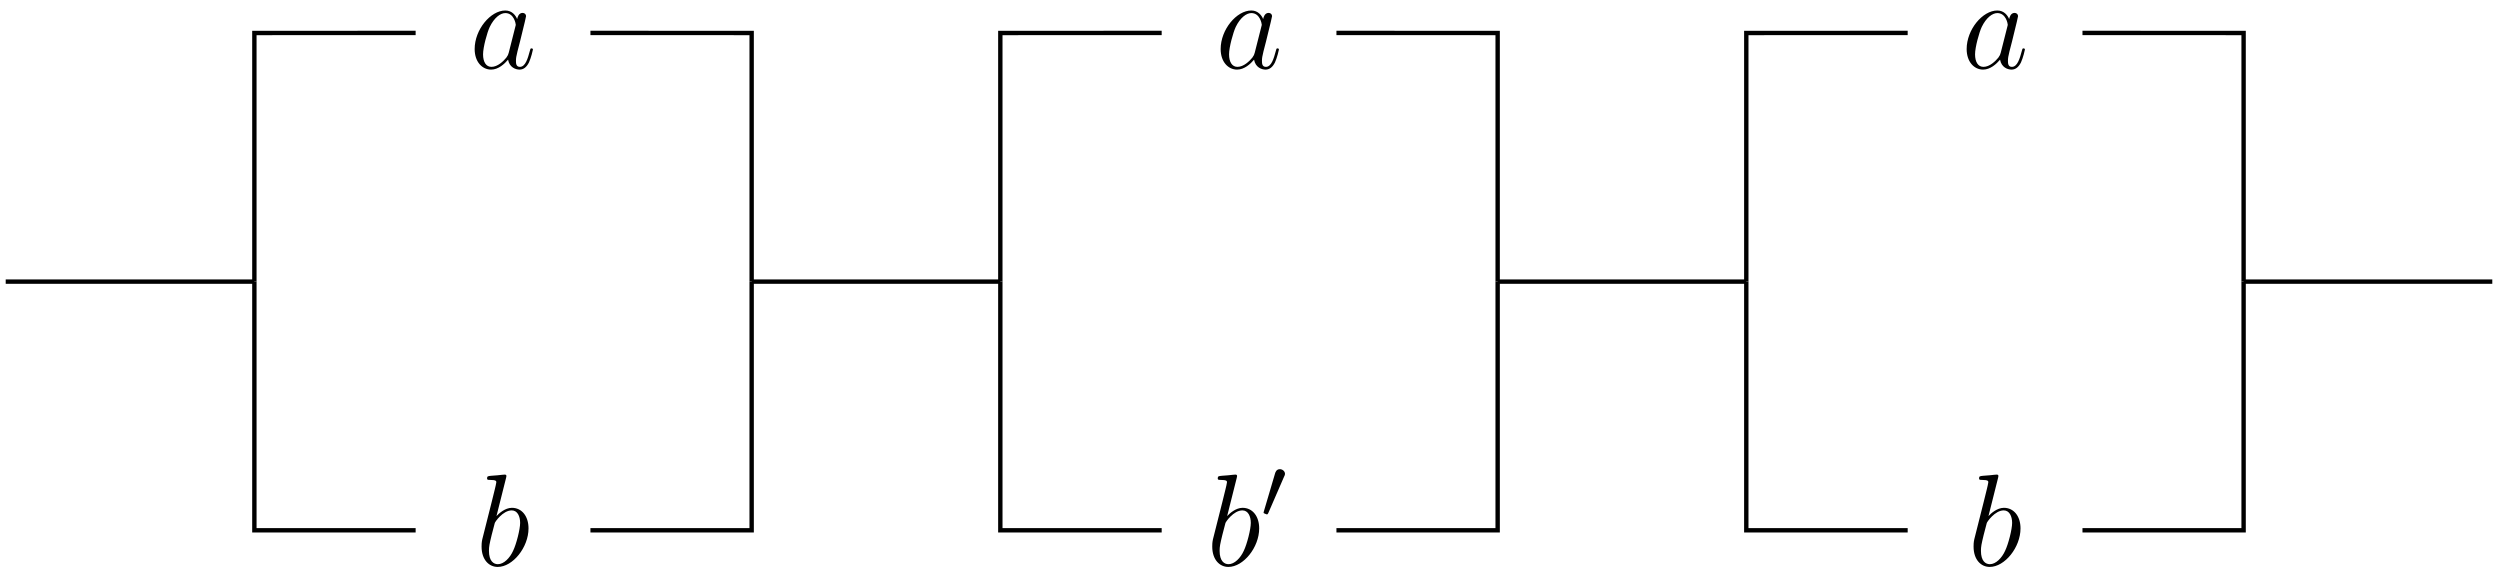
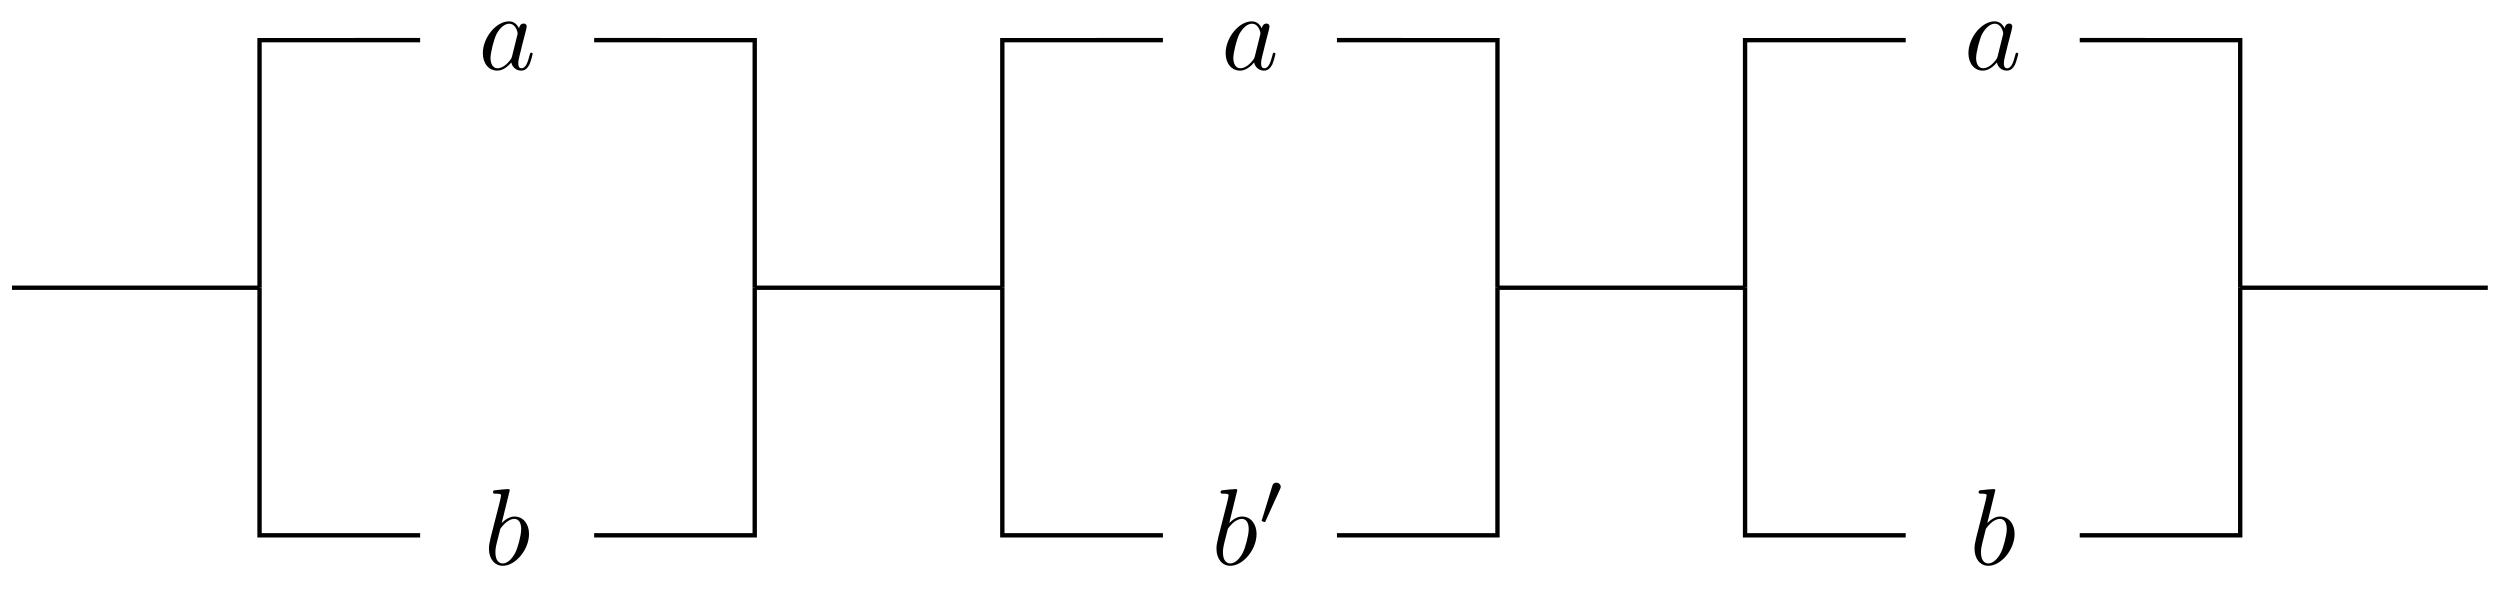
- <svg xmlns="http://www.w3.org/2000/svg" xmlns:xlink="http://www.w3.org/1999/xlink" width="228pt" height="52pt" viewBox="0 0 228 52" version="1.1">
+ <svg xmlns="http://www.w3.org/2000/svg" xmlns:xlink="http://www.w3.org/1999/xlink" width="229pt" height="54pt" viewBox="0 0 229 54" version="1.1">
  <defs>
    <g>
      <symbol overflow="visible" id="glyph0-0">
        <path style="stroke:none;" d="" />
      </symbol>
      <symbol overflow="visible" id="glyph0-1">
-         <path style="stroke:none;" d="M 3.594 -1.422 C 3.531 -1.219 3.531 -1.188 3.375 -0.969 C 3.109 -0.641 2.578 -0.125 2.016 -0.125 C 1.531 -0.125 1.25 -0.562 1.25 -1.266 C 1.25 -1.922 1.625 -3.266 1.859 -3.766 C 2.266 -4.609 2.828 -5.031 3.281 -5.031 C 4.078 -5.031 4.234 -4.047 4.234 -3.953 C 4.234 -3.938 4.203 -3.797 4.188 -3.766 Z M 4.359 -4.484 C 4.234 -4.797 3.906 -5.266 3.281 -5.266 C 1.938 -5.266 0.484 -3.531 0.484 -1.75 C 0.484 -0.578 1.172 0.125 1.984 0.125 C 2.641 0.125 3.203 -0.391 3.531 -0.781 C 3.656 -0.078 4.219 0.125 4.578 0.125 C 4.938 0.125 5.219 -0.094 5.438 -0.531 C 5.625 -0.938 5.797 -1.656 5.797 -1.703 C 5.797 -1.766 5.75 -1.812 5.672 -1.812 C 5.562 -1.812 5.562 -1.75 5.516 -1.578 C 5.328 -0.875 5.109 -0.125 4.609 -0.125 C 4.266 -0.125 4.25 -0.438 4.25 -0.672 C 4.25 -0.938 4.281 -1.078 4.391 -1.547 C 4.469 -1.844 4.531 -2.109 4.625 -2.453 C 5.062 -4.25 5.172 -4.672 5.172 -4.75 C 5.172 -4.906 5.047 -5.047 4.859 -5.047 C 4.484 -5.047 4.391 -4.625 4.359 -4.484 Z M 4.359 -4.484 " />
+         <path style="stroke:none;" d="M 3.719 -3.766 C 3.531 -4.141 3.25 -4.406 2.797 -4.406 C 1.641 -4.406 0.406 -2.938 0.406 -1.484 C 0.406 -0.547 0.953 0.109 1.719 0.109 C 1.922 0.109 2.422 0.062 3.016 -0.641 C 3.094 -0.219 3.453 0.109 3.922 0.109 C 4.281 0.109 4.5 -0.125 4.672 -0.438 C 4.828 -0.797 4.969 -1.406 4.969 -1.422 C 4.969 -1.531 4.875 -1.531 4.844 -1.531 C 4.75 -1.531 4.734 -1.484 4.703 -1.344 C 4.531 -0.703 4.359 -0.109 3.953 -0.109 C 3.672 -0.109 3.656 -0.375 3.656 -0.562 C 3.656 -0.781 3.672 -0.875 3.781 -1.312 C 3.891 -1.719 3.906 -1.828 4 -2.203 L 4.359 -3.594 C 4.422 -3.875 4.422 -3.891 4.422 -3.938 C 4.422 -4.109 4.312 -4.203 4.141 -4.203 C 3.891 -4.203 3.75 -3.984 3.719 -3.766 Z M 3.078 -1.188 C 3.016 -1 3.016 -0.984 2.875 -0.812 C 2.438 -0.266 2.031 -0.109 1.75 -0.109 C 1.25 -0.109 1.109 -0.656 1.109 -1.047 C 1.109 -1.547 1.422 -2.766 1.656 -3.234 C 1.969 -3.812 2.406 -4.188 2.812 -4.188 C 3.453 -4.188 3.594 -3.375 3.594 -3.312 C 3.594 -3.25 3.578 -3.188 3.562 -3.141 Z M 3.078 -1.188 " />
      </symbol>
      <symbol overflow="visible" id="glyph0-2">
-         <path style="stroke:none;" d="M 2.766 -8 C 2.766 -8.047 2.797 -8.109 2.797 -8.172 C 2.797 -8.297 2.672 -8.297 2.656 -8.297 C 2.641 -8.297 2.219 -8.266 2 -8.234 C 1.797 -8.219 1.609 -8.203 1.406 -8.188 C 1.109 -8.156 1.031 -8.156 1.031 -7.938 C 1.031 -7.812 1.141 -7.812 1.266 -7.812 C 1.875 -7.812 1.875 -7.703 1.875 -7.594 C 1.875 -7.5 1.781 -7.156 1.734 -6.938 L 1.453 -5.797 C 1.328 -5.312 0.641 -2.609 0.594 -2.391 C 0.531 -2.094 0.531 -1.891 0.531 -1.734 C 0.531 -0.516 1.219 0.125 2 0.125 C 3.375 0.125 4.812 -1.656 4.812 -3.391 C 4.812 -4.5 4.203 -5.266 3.297 -5.266 C 2.672 -5.266 2.109 -4.75 1.891 -4.516 Z M 2.016 -0.125 C 1.625 -0.125 1.203 -0.406 1.203 -1.344 C 1.203 -1.734 1.25 -1.953 1.453 -2.797 C 1.5 -2.953 1.688 -3.719 1.734 -3.875 C 1.75 -3.969 2.469 -5.031 3.281 -5.031 C 3.797 -5.031 4.047 -4.5 4.047 -3.891 C 4.047 -3.312 3.703 -1.953 3.406 -1.344 C 3.109 -0.688 2.562 -0.125 2.016 -0.125 Z M 2.016 -0.125 " />
+         <path style="stroke:none;" d="M 2.375 -6.812 C 2.375 -6.812 2.375 -6.922 2.25 -6.922 C 2.031 -6.922 1.297 -6.844 1.031 -6.812 C 0.953 -6.812 0.844 -6.797 0.844 -6.625 C 0.844 -6.5 0.938 -6.5 1.094 -6.5 C 1.562 -6.5 1.578 -6.438 1.578 -6.328 C 1.578 -6.266 1.5 -5.922 1.453 -5.719 L 0.625 -2.469 C 0.516 -1.969 0.469 -1.797 0.469 -1.453 C 0.469 -0.516 1 0.109 1.734 0.109 C 2.906 0.109 4.141 -1.375 4.141 -2.812 C 4.141 -3.719 3.609 -4.406 2.812 -4.406 C 2.359 -4.406 1.938 -4.109 1.641 -3.812 Z M 1.453 -3.047 C 1.5 -3.266 1.5 -3.281 1.594 -3.391 C 2.078 -4.031 2.531 -4.188 2.797 -4.188 C 3.156 -4.188 3.422 -3.891 3.422 -3.25 C 3.422 -2.656 3.094 -1.516 2.906 -1.141 C 2.578 -0.469 2.125 -0.109 1.734 -0.109 C 1.391 -0.109 1.062 -0.375 1.062 -1.109 C 1.062 -1.312 1.062 -1.5 1.219 -2.125 Z M 1.453 -3.047 " />
      </symbol>
      <symbol overflow="visible" id="glyph1-0">
        <path style="stroke:none;" d="" />
      </symbol>
      <symbol overflow="visible" id="glyph1-1">
-         <path style="stroke:none;" d="M 2.109 -3.781 C 2.156 -3.875 2.188 -3.938 2.188 -4.016 C 2.188 -4.281 1.938 -4.453 1.719 -4.453 C 1.406 -4.453 1.312 -4.172 1.281 -4.062 L 0.266 -0.625 C 0.234 -0.531 0.234 -0.516 0.234 -0.5 C 0.234 -0.438 0.281 -0.422 0.359 -0.391 C 0.516 -0.328 0.531 -0.328 0.547 -0.328 C 0.562 -0.328 0.609 -0.328 0.672 -0.469 Z M 2.109 -3.781 " />
+         <path style="stroke:none;" d="M 2.016 -3.297 C 2.078 -3.406 2.078 -3.469 2.078 -3.516 C 2.078 -3.734 1.891 -3.891 1.672 -3.891 C 1.406 -3.891 1.328 -3.672 1.297 -3.562 L 0.375 -0.547 C 0.359 -0.531 0.328 -0.453 0.328 -0.438 C 0.328 -0.359 0.547 -0.281 0.609 -0.281 C 0.656 -0.281 0.656 -0.297 0.703 -0.406 Z M 2.016 -3.297 " />
      </symbol>
    </g>
  </defs>
  <g id="surface1">
    <g style="fill:rgb(0%,0%,0%);fill-opacity:1;">
-       <use xlink:href="#glyph0-1" x="42.805" y="6.223" />
+       <use xlink:href="#glyph0-1" x="43.822" y="6.361" />
    </g>
    <g style="fill:rgb(0%,0%,0%);fill-opacity:1;">
-       <use xlink:href="#glyph0-2" x="43.389" y="51.579" />
+       <use xlink:href="#glyph0-2" x="44.318" y="51.719" />
    </g>
    <g style="fill:rgb(0%,0%,0%);fill-opacity:1;">
-       <use xlink:href="#glyph0-1" x="110.84" y="6.223" />
+       <use xlink:href="#glyph0-1" x="111.863" y="6.361" />
    </g>
    <g style="fill:rgb(0%,0%,0%);fill-opacity:1;">
-       <use xlink:href="#glyph0-2" x="110.026" y="51.579" />
+       <use xlink:href="#glyph0-2" x="110.96" y="51.719" />
    </g>
    <g style="fill:rgb(0%,0%,0%);fill-opacity:1;">
-       <use xlink:href="#glyph1-1" x="115.004" y="47.241" />
+       <use xlink:href="#glyph1-1" x="115.236" y="48.104" />
    </g>
    <g style="fill:rgb(0%,0%,0%);fill-opacity:1;">
-       <use xlink:href="#glyph0-1" x="178.875" y="6.223" />
+       <use xlink:href="#glyph0-1" x="179.902" y="6.361" />
    </g>
    <g style="fill:rgb(0%,0%,0%);fill-opacity:1;">
-       <use xlink:href="#glyph0-2" x="179.459" y="51.579" />
+       <use xlink:href="#glyph0-2" x="180.397" y="51.719" />
    </g>
-     <path style="fill:none;stroke-width:0.399;stroke-linecap:butt;stroke-linejoin:miter;stroke:rgb(0%,0%,0%);stroke-opacity:1;stroke-miterlimit:10;" d="M -0 0 L 22.679 0 M 68.031 0 L 90.71 0 M 136.066 0 L 158.742 0 M 204.097 0 L 226.777 0 " transform="matrix(1,0,0,-1,0.52,25.684)" />
-     <path style="fill:none;stroke-width:0.399;stroke-linecap:butt;stroke-linejoin:miter;stroke:rgb(0%,0%,0%);stroke-opacity:1;stroke-miterlimit:10;" d="M 22.679 0 L 22.679 22.676 L 37.386 22.68 M 53.328 22.68 L 68.031 22.676 L 68.031 0 " transform="matrix(1,0,0,-1,0.52,25.684)" />
-     <path style="fill:none;stroke-width:0.399;stroke-linecap:butt;stroke-linejoin:miter;stroke:rgb(0%,0%,0%);stroke-opacity:1;stroke-miterlimit:10;" d="M 22.679 0 L 22.679 -22.679 L 37.386 -22.679 M 53.328 -22.679 L 68.031 -22.679 L 68.031 0 " transform="matrix(1,0,0,-1,0.52,25.684)" />
-     <path style="fill:none;stroke-width:0.399;stroke-linecap:butt;stroke-linejoin:miter;stroke:rgb(0%,0%,0%);stroke-opacity:1;stroke-miterlimit:10;" d="M 90.71 0 L 90.71 22.676 L 105.425 22.68 M 121.363 22.68 L 136.066 22.676 L 136.066 0 " transform="matrix(1,0,0,-1,0.52,25.684)" />
-     <path style="fill:none;stroke-width:0.399;stroke-linecap:butt;stroke-linejoin:miter;stroke:rgb(0%,0%,0%);stroke-opacity:1;stroke-miterlimit:10;" d="M 90.71 0 L 90.71 -22.679 L 105.425 -22.679 M 121.363 -22.679 L 136.066 -22.679 L 136.066 0 " transform="matrix(1,0,0,-1,0.52,25.684)" />
-     <path style="fill:none;stroke-width:0.399;stroke-linecap:butt;stroke-linejoin:miter;stroke:rgb(0%,0%,0%);stroke-opacity:1;stroke-miterlimit:10;" d="M 158.742 0 L 158.742 22.676 L 173.46 22.68 M 189.402 22.68 L 204.097 22.676 L 204.097 0 " transform="matrix(1,0,0,-1,0.52,25.684)" />
-     <path style="fill:none;stroke-width:0.399;stroke-linecap:butt;stroke-linejoin:miter;stroke:rgb(0%,0%,0%);stroke-opacity:1;stroke-miterlimit:10;" d="M 158.742 0 L 158.742 -22.679 L 173.46 -22.679 M 189.402 -22.679 L 204.097 -22.679 L 204.097 0 " transform="matrix(1,0,0,-1,0.52,25.684)" />
+     <path style="fill:none;stroke-width:0.399;stroke-linecap:butt;stroke-linejoin:miter;stroke:rgb(0%,0%,0%);stroke-opacity:1;stroke-miterlimit:10;" d="M 0.002 0.001 L 22.676 0.001 M 68.033 0.001 L 90.712 0.001 M 136.065 0.001 L 158.744 0.001 M 204.097 0.001 L 226.775 0.001 " transform="matrix(1.00005,0,0,-1.00002,1.096155,26.35631)" />
+     <path style="fill:none;stroke-width:0.399;stroke-linecap:butt;stroke-linejoin:miter;stroke:rgb(0%,0%,0%);stroke-opacity:1;stroke-miterlimit:10;" d="M 22.676 0.001 L 22.676 22.676 L 37.386 22.68 M 53.327 22.68 L 68.033 22.676 L 68.033 0.001 " transform="matrix(1.00005,0,0,-1.00002,1.096155,26.35631)" />
+     <path style="fill:none;stroke-width:0.399;stroke-linecap:butt;stroke-linejoin:miter;stroke:rgb(0%,0%,0%);stroke-opacity:1;stroke-miterlimit:10;" d="M 22.676 0.001 L 22.676 -22.678 L 37.386 -22.678 M 53.327 -22.678 L 68.033 -22.678 L 68.033 0.001 " transform="matrix(1.00005,0,0,-1.00002,1.096155,26.35631)" />
+     <path style="fill:none;stroke-width:0.399;stroke-linecap:butt;stroke-linejoin:miter;stroke:rgb(0%,0%,0%);stroke-opacity:1;stroke-miterlimit:10;" d="M 90.712 0.001 L 90.712 22.676 L 105.422 22.68 M 121.363 22.68 L 136.065 22.676 L 136.065 0.001 " transform="matrix(1.00005,0,0,-1.00002,1.096155,26.35631)" />
+     <path style="fill:none;stroke-width:0.399;stroke-linecap:butt;stroke-linejoin:miter;stroke:rgb(0%,0%,0%);stroke-opacity:1;stroke-miterlimit:10;" d="M 90.712 0.001 L 90.712 -22.678 L 105.422 -22.678 M 121.363 -22.678 L 136.065 -22.678 L 136.065 0.001 " transform="matrix(1.00005,0,0,-1.00002,1.096155,26.35631)" />
+     <path style="fill:none;stroke-width:0.399;stroke-linecap:butt;stroke-linejoin:miter;stroke:rgb(0%,0%,0%);stroke-opacity:1;stroke-miterlimit:10;" d="M 158.744 0.001 L 158.744 22.676 L 173.458 22.68 M 189.398 22.68 L 204.097 22.676 L 204.097 0.001 " transform="matrix(1.00005,0,0,-1.00002,1.096155,26.35631)" />
+     <path style="fill:none;stroke-width:0.399;stroke-linecap:butt;stroke-linejoin:miter;stroke:rgb(0%,0%,0%);stroke-opacity:1;stroke-miterlimit:10;" d="M 158.744 0.001 L 158.744 -22.678 L 173.458 -22.678 M 189.398 -22.678 L 204.097 -22.678 L 204.097 0.001 " transform="matrix(1.00005,0,0,-1.00002,1.096155,26.35631)" />
  </g>
</svg>
